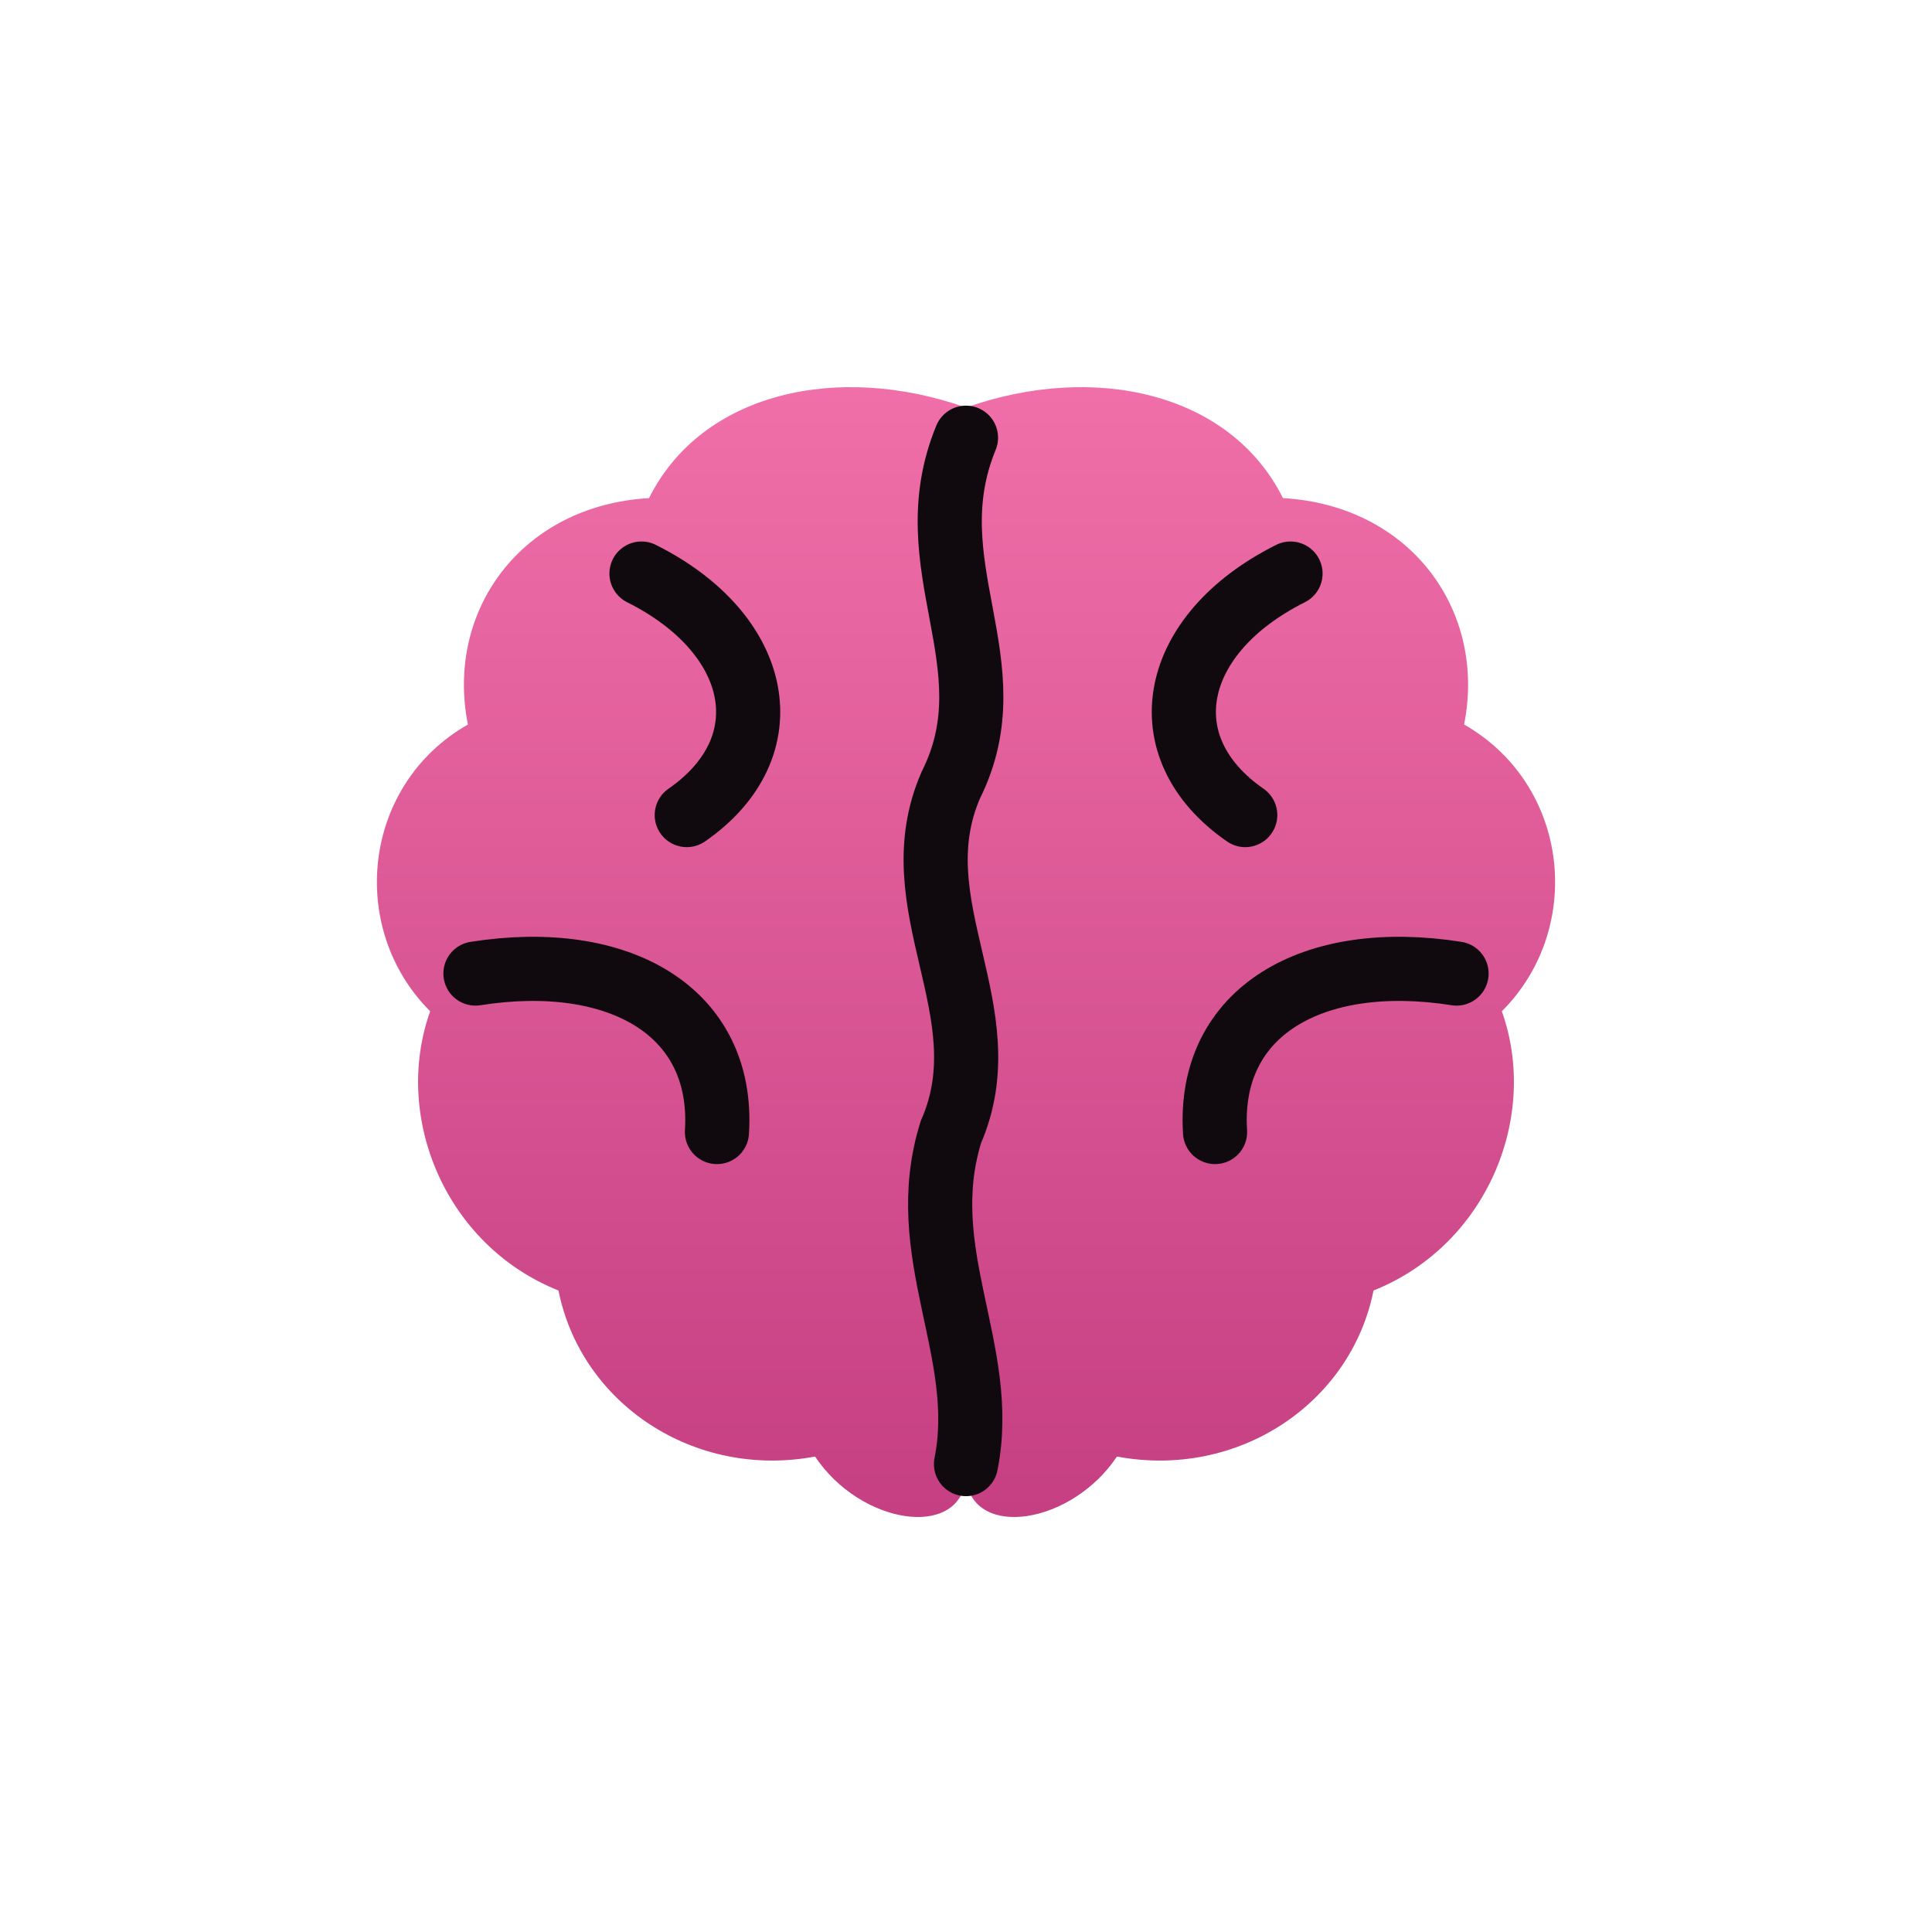
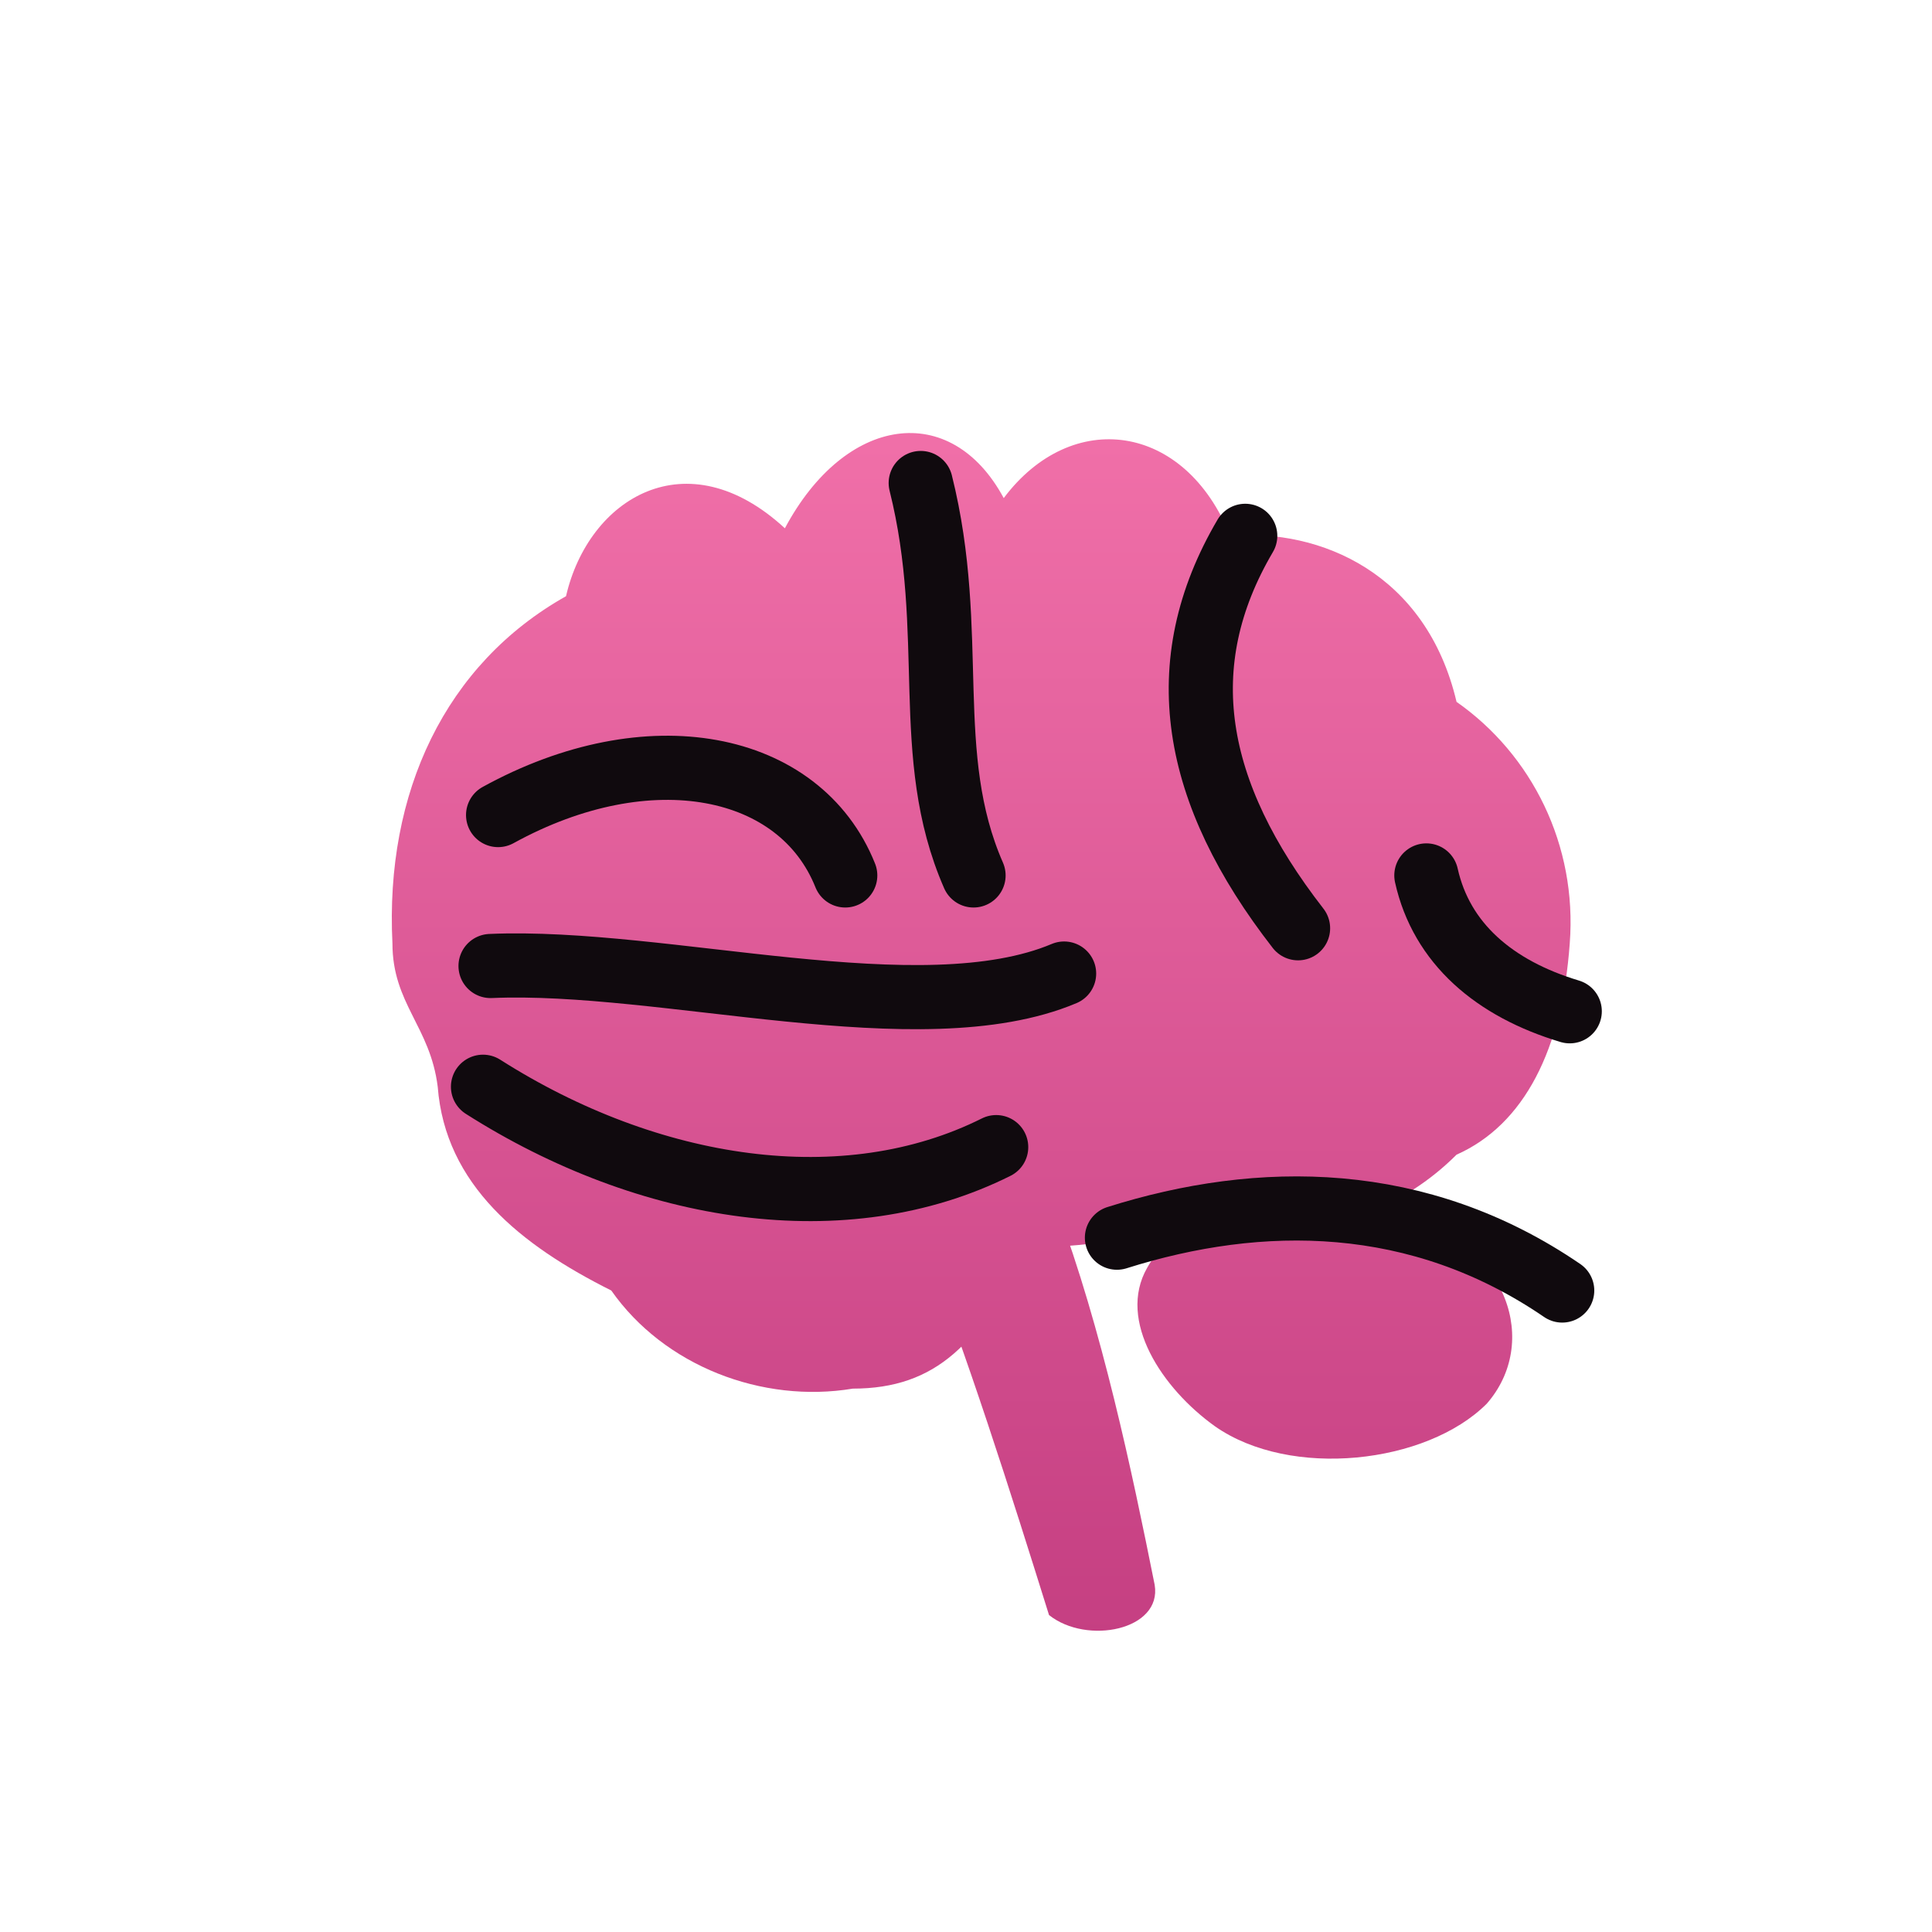
<svg xmlns="http://www.w3.org/2000/svg" viewBox="0 0 512 512" role="img" aria-label="2ndMind">
  <defs>
-     <linearGradient id="lobe" x1="0" y1="0" x2="0" y2="1">
+     <linearGradient id="lobe" gradientUnits="userSpaceOnUse" x1="256" y1="117" x2="256" y2="434">
      <stop offset="0" stop-color="#f06fa8" />
      <stop offset="1" stop-color="#c53f82" />
    </linearGradient>
  </defs>
  <g id="mark">
-     <path fill="url(#lobe)" d="M256 108          C222 96 186 104 172 132          C138 134 118 162 124 192          C96 208 92 246 114 268          C104 296 118 330 148 342          C154 372 184 392 216 386          C228 404 254 408 256 392          C258 408 284 404 296 386          C328 392 358 372 364 342          C394 330 408 296 398 268          C420 246 416 208 388 192          C394 162 374 134 340 132          C326 104 290 96 256 108          Z" />
+     <g fill="url(#lobe)">
+       <path d="M104 250            C102 210 118 176 150 158            C156 132 182 116 208 140            C224 110 252 106 266 132            C284 108 314 112 326 142            C350 140 378 152 386 186            C406 200 418 224 416 250            C414 278 404 298 386 306            C372 320 352 328 330 326            C310 324 290 332 272 330            C260 356 248 368 226 368            C202 372 176 362 162 342            C138 330 118 314 116 288            C114 272 104 266 104 250            Z" />
+       <path d="M304 336            C314 318 348 312 372 322            C400 330 408 356 394 372            C378 388 342 392 322 378            C308 368 296 350 304 336            Z" />
+       <path d="M280 320            C292 352 300 390 306 420            C308 432 288 436 278 428            C268 396 256 358 244 328            Z" />
+     </g>
    <g fill="none" stroke="#100a0e" stroke-width="17" stroke-linecap="round">
-       <path d="M256 116 C242 150 268 176 252 208 C238 240 266 268 252 300 C242 332 262 358 256 388" />
-       <path d="M170 152 C202 168 208 198 182 216" />
-       <path d="M126 258 C164 252 192 268 190 300" />
-       <path d="M342 152 C310 168 304 198 330 216" />
-       <path d="M386 258 C348 252 320 268 322 300" />
+       <path d="M128 288 C172 316 224 324 264 304" />
+       <path d="M296 328 C334 316 376 316 414 342" />
+       <path d="M132 216 C172 194 212 202 224 232" />
+       <path d="M244 128 C254 168 244 200 258 232" />
+       <path d="M330 142 C310 176 316 210 344 246" />
+       <path d="M416 268 C396 262 382 250 378 232" />
+       <path d="M130 256 C176 254 244 274 282 258" />
    </g>
  </g>
</svg>
